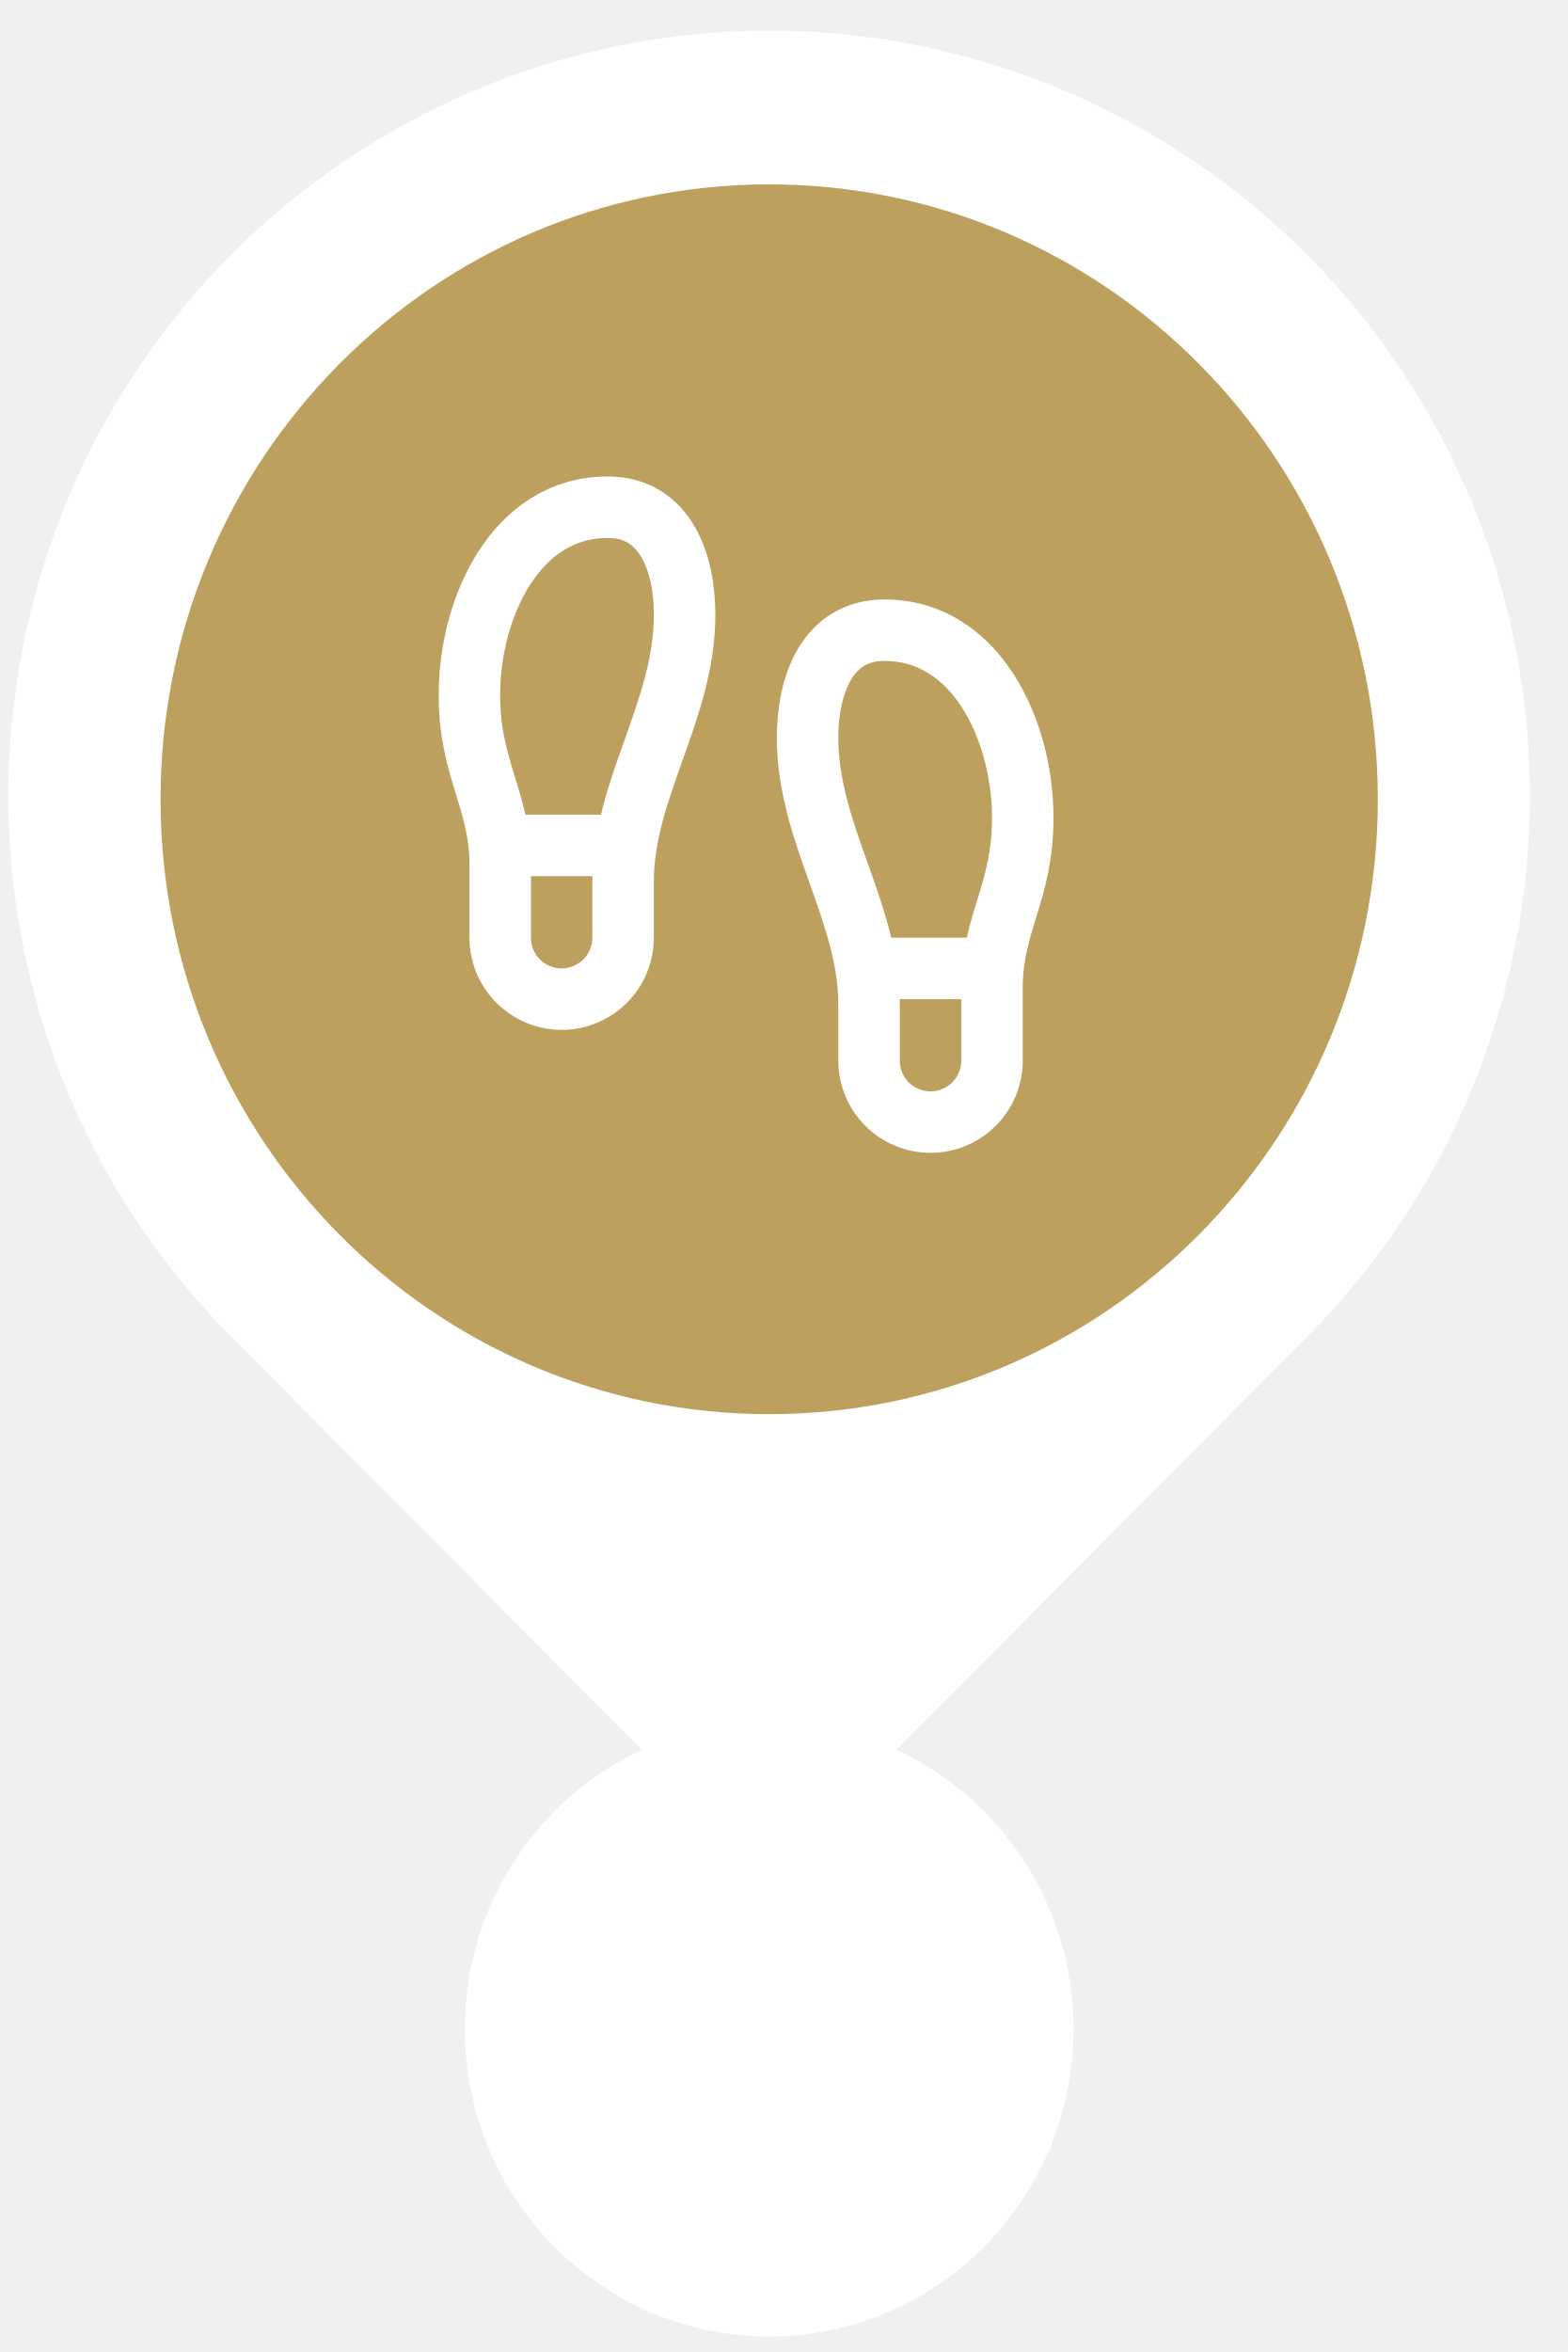
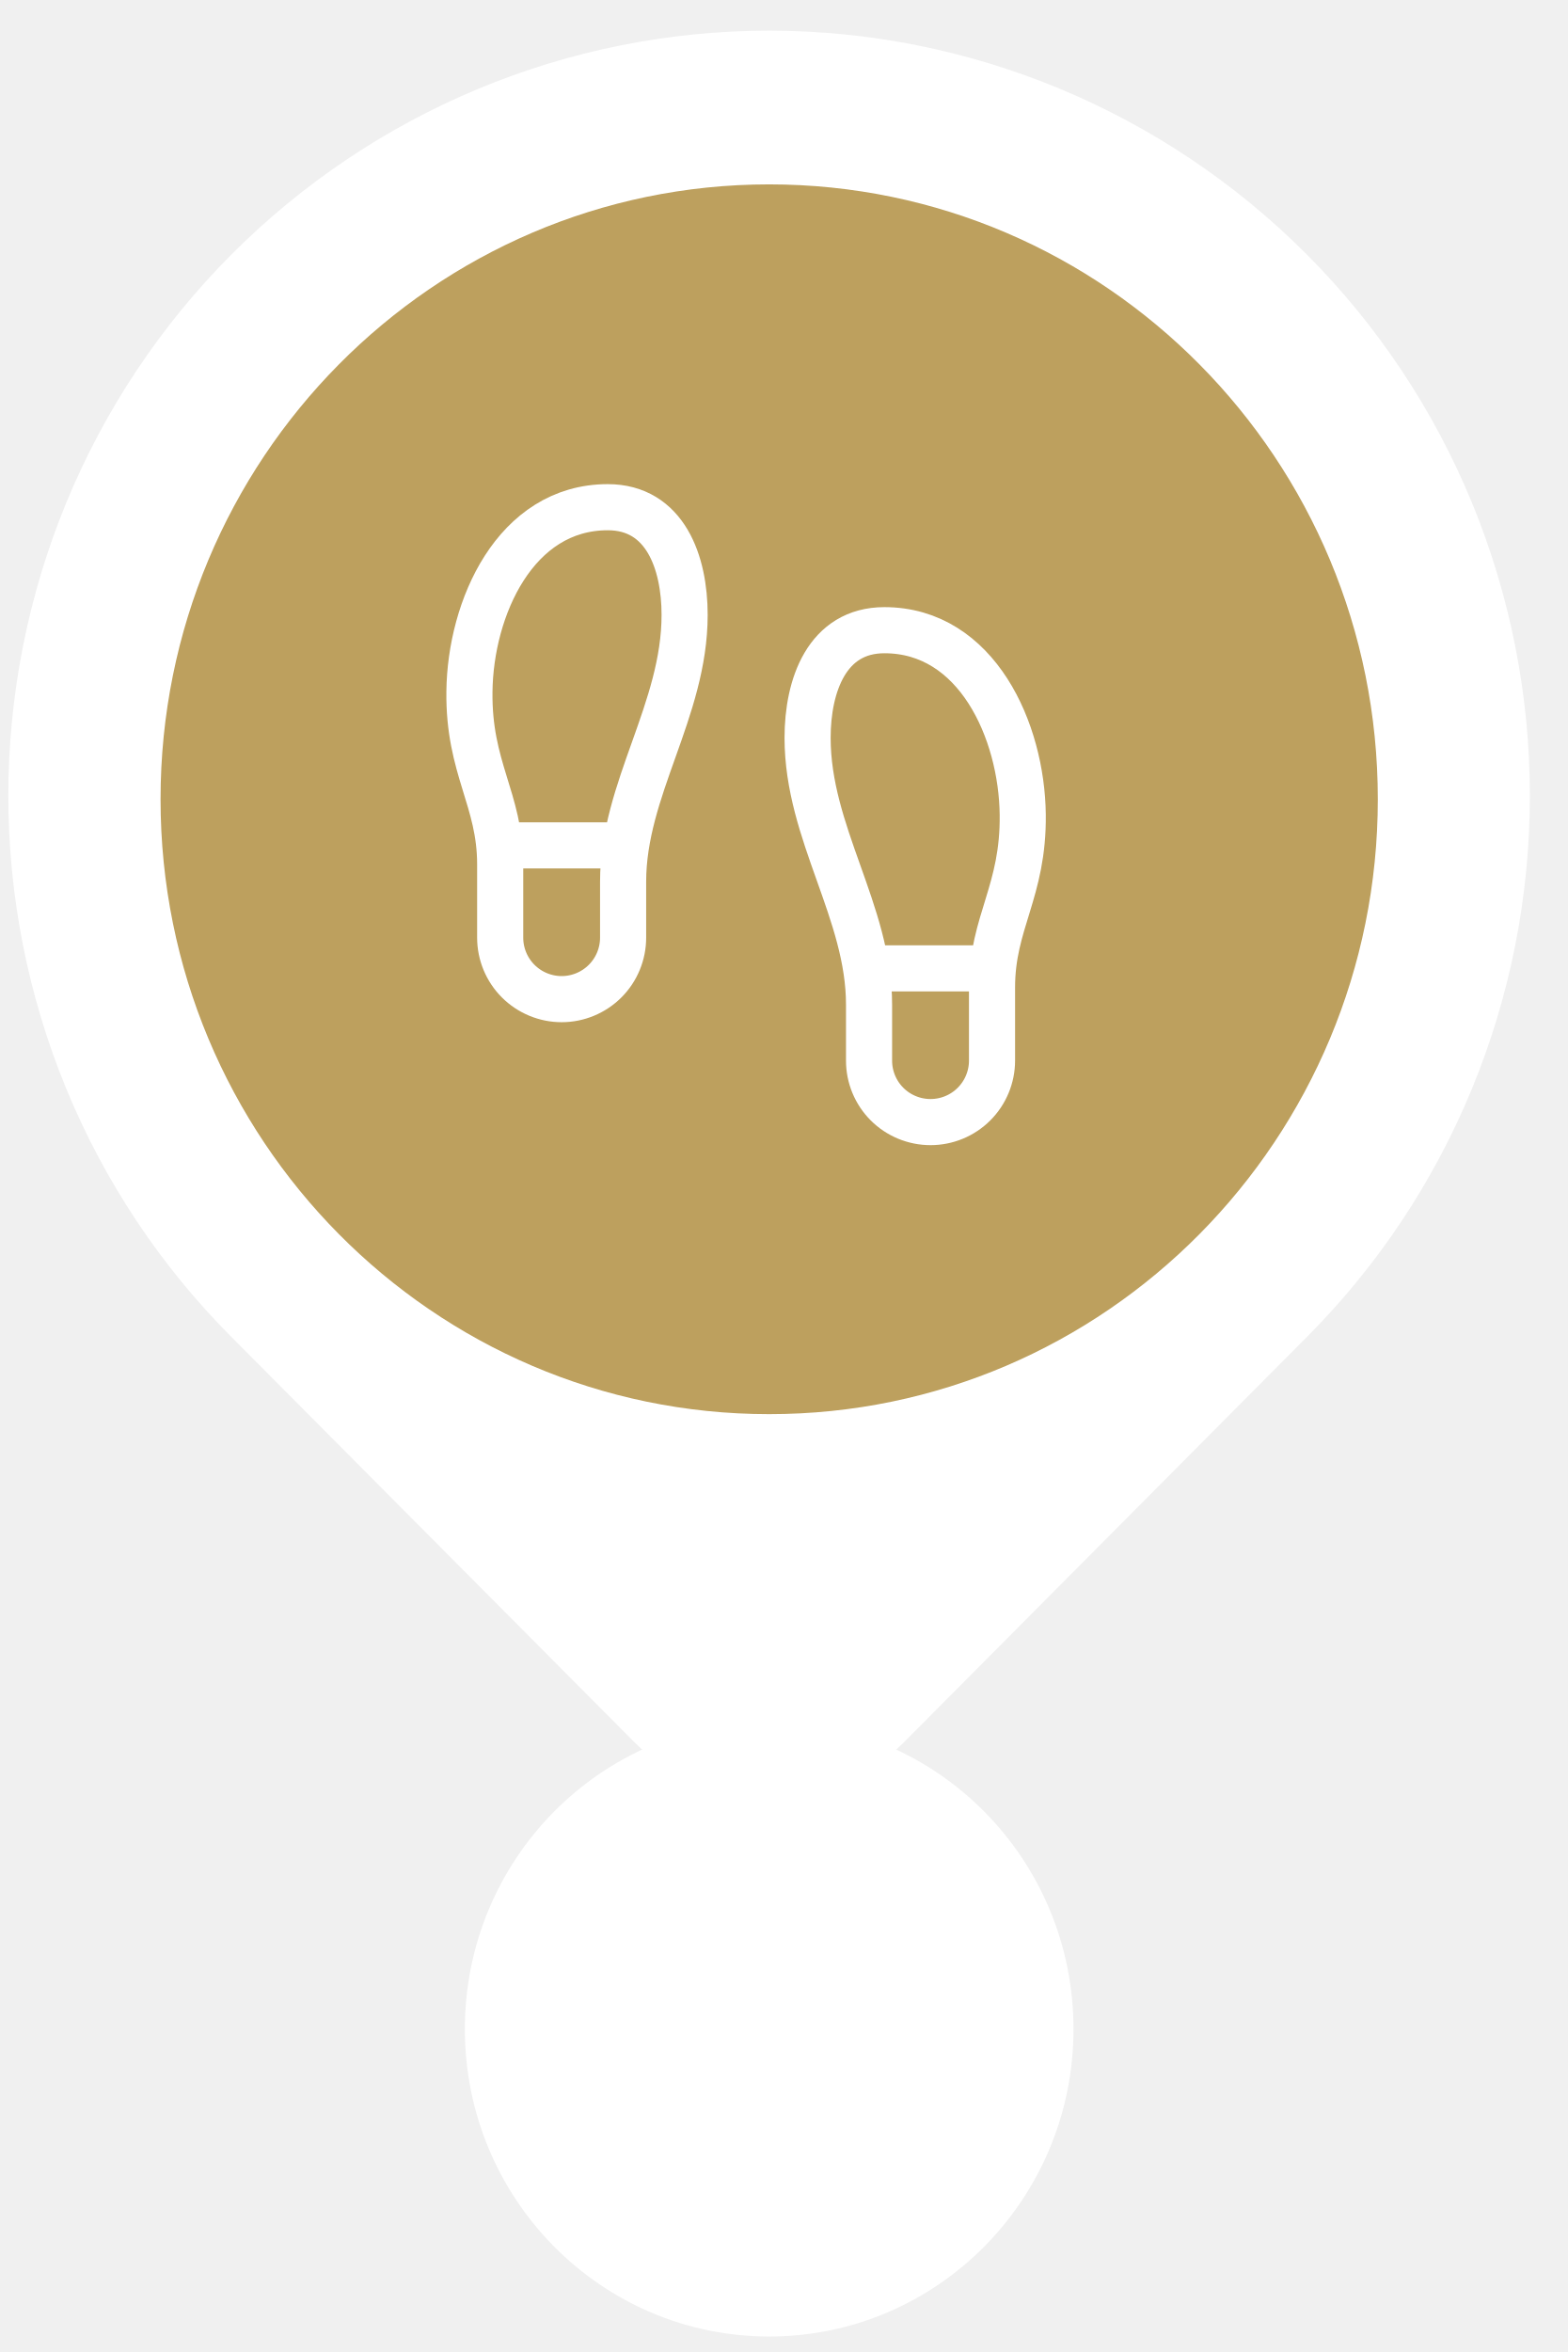
<svg xmlns="http://www.w3.org/2000/svg" width="34" height="51" viewBox="0 0 34 51" fill="none">
  <path d="M28.349 28.985L19.598 37.785C18.823 38.562 17.775 38.998 16.682 38.998C15.59 38.998 14.542 38.562 13.767 37.785L5.014 28.985C3.482 27.448 2.267 25.621 1.437 23.607C0.608 21.594 0.181 19.435 0.181 17.255C0.181 15.074 0.608 12.915 1.437 10.902C2.267 8.888 3.482 7.061 5.014 5.524C8.115 2.411 12.309 0.665 16.681 0.665C21.052 0.665 25.247 2.411 28.348 5.524C29.879 7.061 31.095 8.888 31.924 10.902C32.753 12.915 33.18 15.074 33.18 17.255C33.18 19.435 32.753 21.594 31.924 23.607C31.095 25.621 29.88 27.448 28.349 28.985Z" fill="white" />
  <path d="M16.682 30.664C23.972 30.664 29.882 24.695 29.882 17.331C29.882 9.967 23.972 3.998 16.682 3.998C9.392 3.998 3.482 9.967 3.482 17.331C3.482 24.695 9.392 30.664 16.682 30.664Z" fill="#BDA05E" />
-   <path d="M10.848 20.331V18.745C10.848 17.331 10.161 16.665 10.181 14.998C10.201 13.185 11.175 10.998 13.181 10.998C14.428 10.998 14.848 12.198 14.848 13.331C14.848 15.405 13.514 17.105 13.514 19.118V20.331C13.514 20.685 13.374 21.024 13.124 21.274C12.874 21.524 12.535 21.665 12.181 21.665C11.828 21.665 11.488 21.524 11.238 21.274C10.988 21.024 10.848 20.685 10.848 20.331Z" stroke="white" stroke-width="1.333" stroke-linecap="round" stroke-linejoin="round" />
-   <path d="M21.515 22.998V21.411C21.515 19.998 22.201 19.331 22.181 17.665C22.161 15.851 21.188 13.665 19.181 13.665C17.934 13.665 17.515 14.865 17.515 15.998C17.515 18.071 18.848 19.771 18.848 21.785V22.998C18.848 23.352 18.988 23.691 19.238 23.941C19.488 24.191 19.828 24.331 20.181 24.331C20.535 24.331 20.874 24.191 21.124 23.941C21.374 23.691 21.515 23.352 21.515 22.998Z" stroke="white" stroke-width="1.333" stroke-linecap="round" stroke-linejoin="round" />
-   <path d="M18.848 20.998H21.515" stroke="white" stroke-width="1.333" stroke-linecap="round" stroke-linejoin="round" />
-   <path d="M10.848 18.331H13.514" stroke="white" stroke-width="1.333" stroke-linecap="round" stroke-linejoin="round" />
+   <path d="M10.848 20.331V18.745C10.848 17.331 10.161 16.665 10.181 14.998C10.201 13.185 11.175 10.998 13.181 10.998C14.428 10.998 14.848 12.198 14.848 13.331C14.848 15.405 13.514 17.105 13.514 19.118V20.331C13.514 20.685 13.374 21.024 13.124 21.274C12.874 21.524 12.535 21.665 12.181 21.665C11.828 21.665 11.488 21.524 11.238 21.274C10.988 21.024 10.848 20.685 10.848 20.331Z" stroke="white" strokeWidth="1.333" stroke-linecap="round" stroke-linejoin="round" />
+   <path d="M21.515 22.998V21.411C21.515 19.998 22.201 19.331 22.181 17.665C22.161 15.851 21.188 13.665 19.181 13.665C17.934 13.665 17.515 14.865 17.515 15.998C17.515 18.071 18.848 19.771 18.848 21.785V22.998C18.848 23.352 18.988 23.691 19.238 23.941C19.488 24.191 19.828 24.331 20.181 24.331C20.535 24.331 20.874 24.191 21.124 23.941C21.374 23.691 21.515 23.352 21.515 22.998Z" stroke="white" strokeWidth="1.333" stroke-linecap="round" stroke-linejoin="round" />
+   <path d="M18.848 20.998H21.515" stroke="white" strokeWidth="1.333" stroke-linecap="round" stroke-linejoin="round" />
+   <path d="M10.848 18.331H13.514" stroke="white" strokeWidth="1.333" stroke-linecap="round" stroke-linejoin="round" />
  <path d="M16.682 50.664C20.327 50.664 23.282 47.68 23.282 43.998C23.282 40.316 20.327 37.331 16.682 37.331C13.037 37.331 10.082 40.316 10.082 43.998C10.082 47.68 13.037 50.664 16.682 50.664Z" fill="white" fillOpacity="0.3" />
  <path d="M16.682 47.331C18.504 47.331 19.982 45.839 19.982 43.998C19.982 42.157 18.504 40.665 16.682 40.665C14.859 40.665 13.382 42.157 13.382 43.998C13.382 45.839 14.859 47.331 16.682 47.331Z" fill="white" />
</svg>
